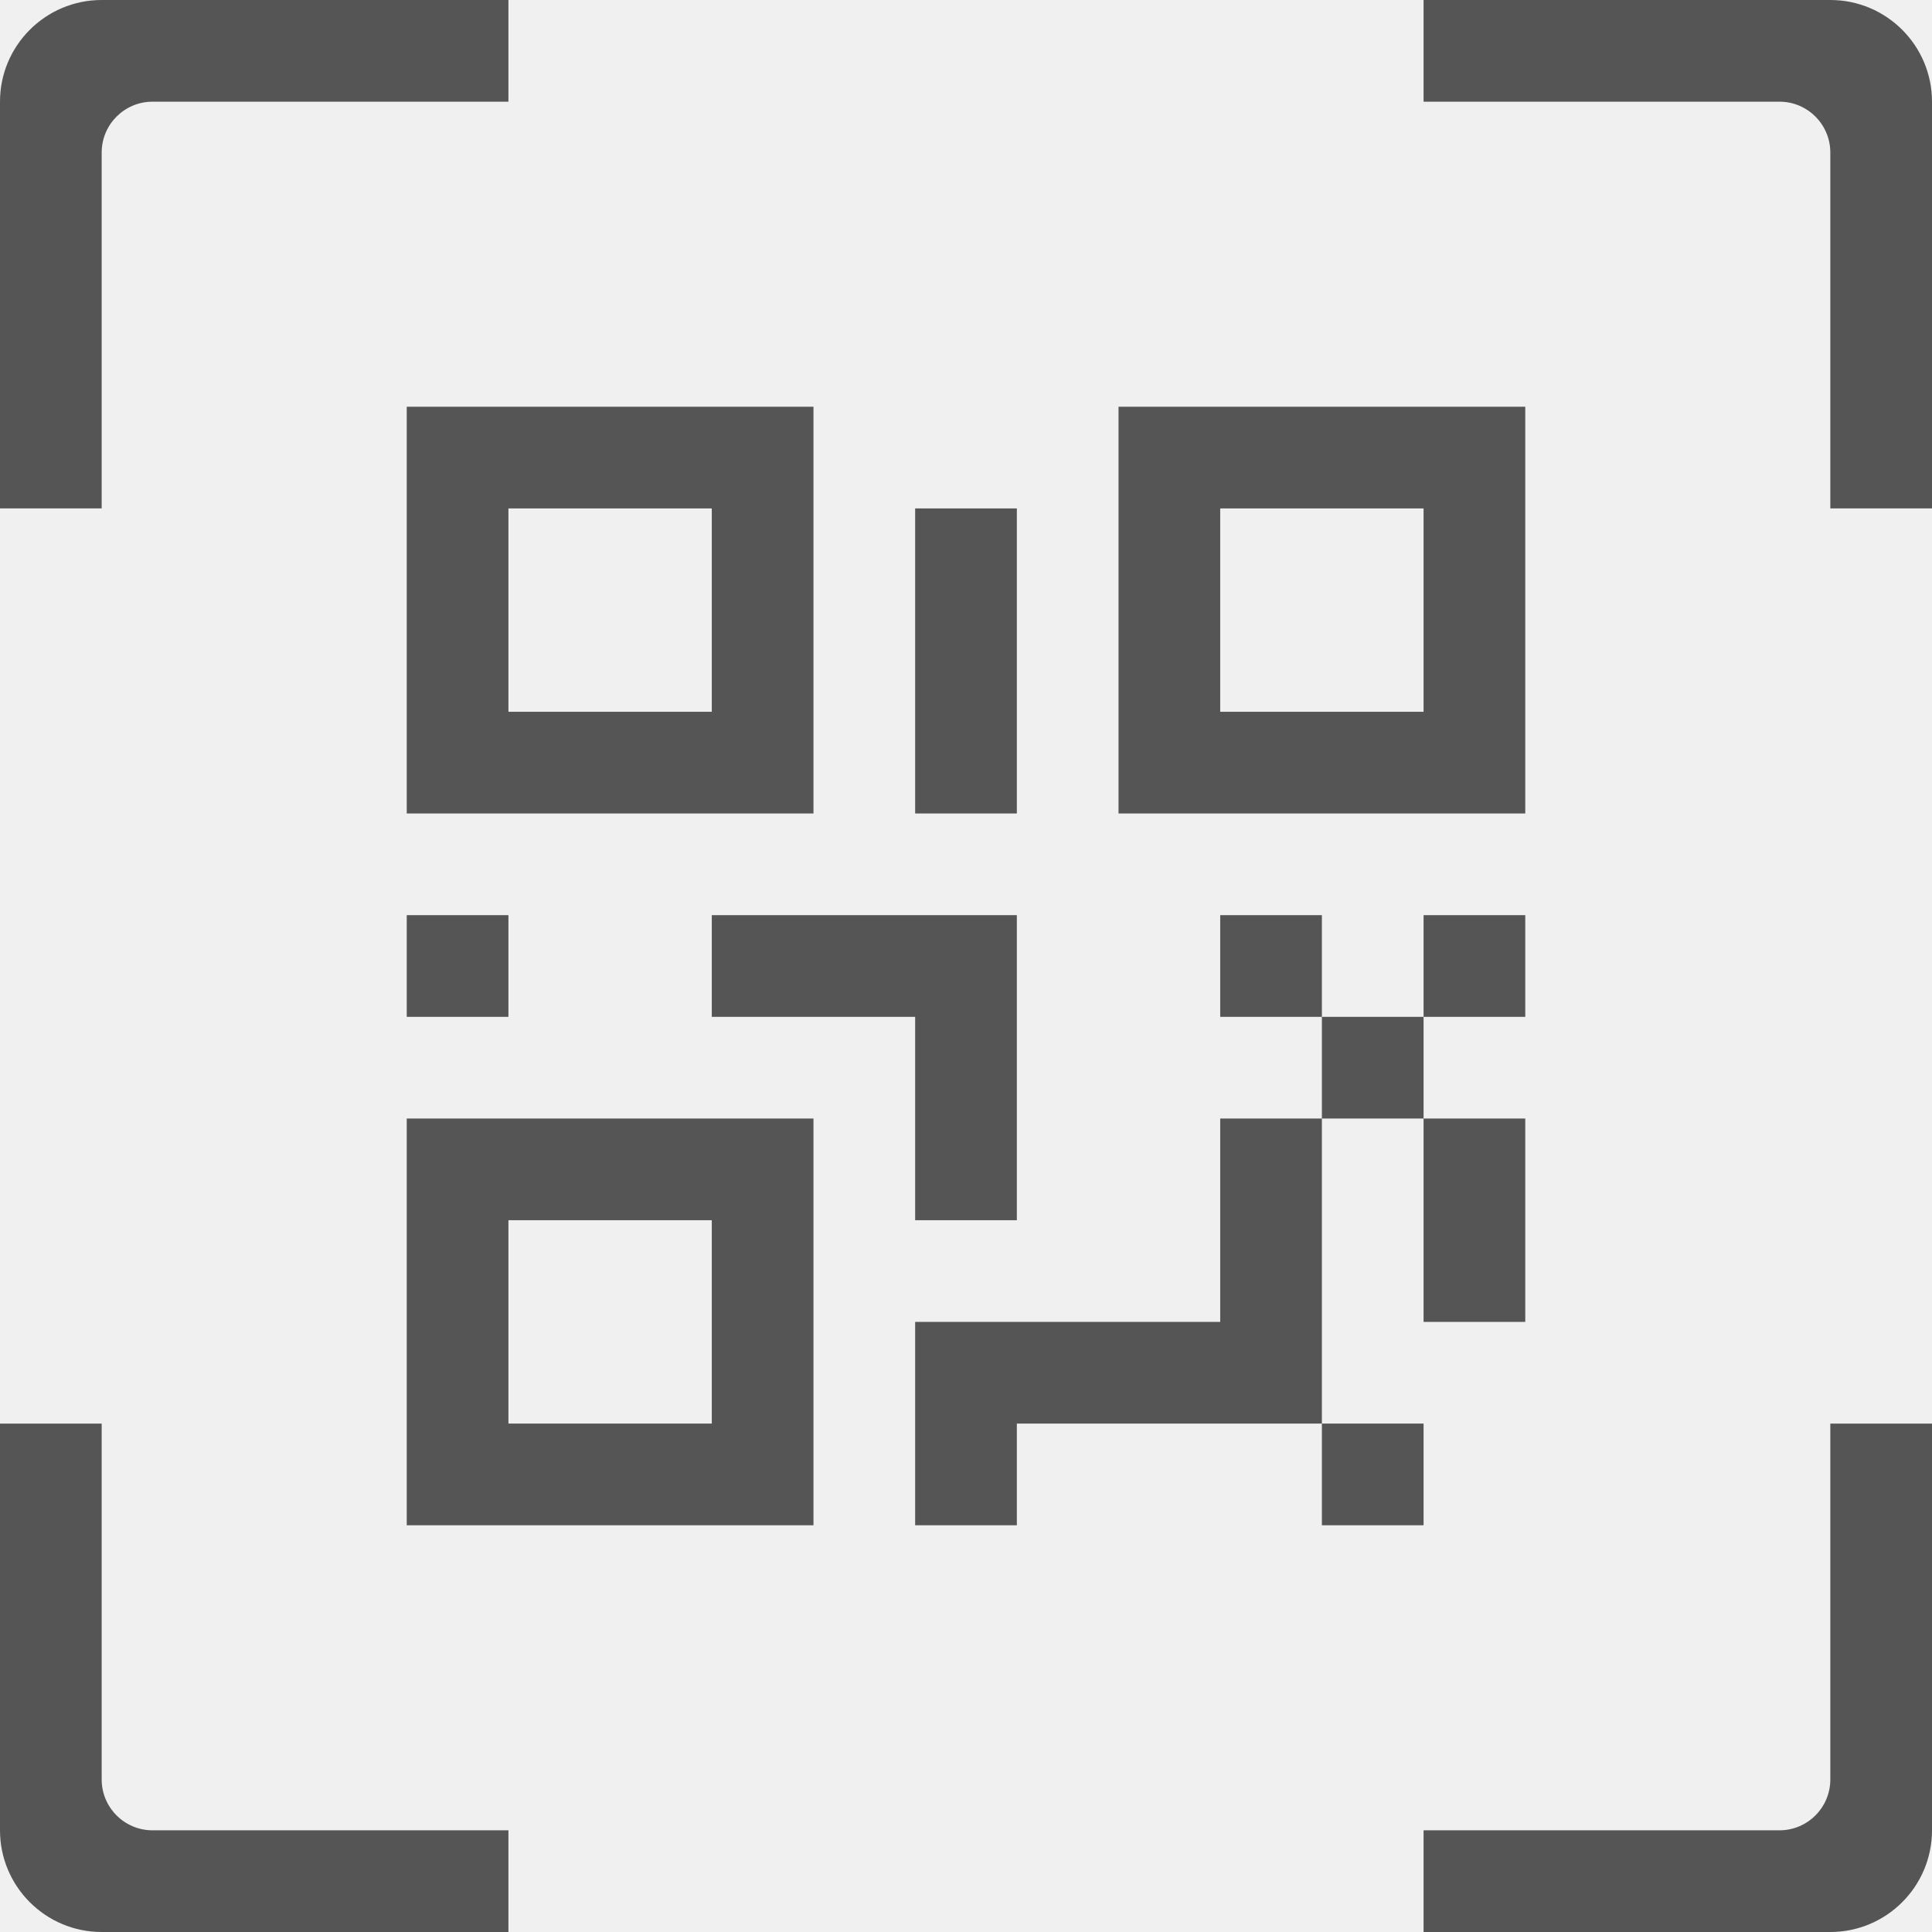
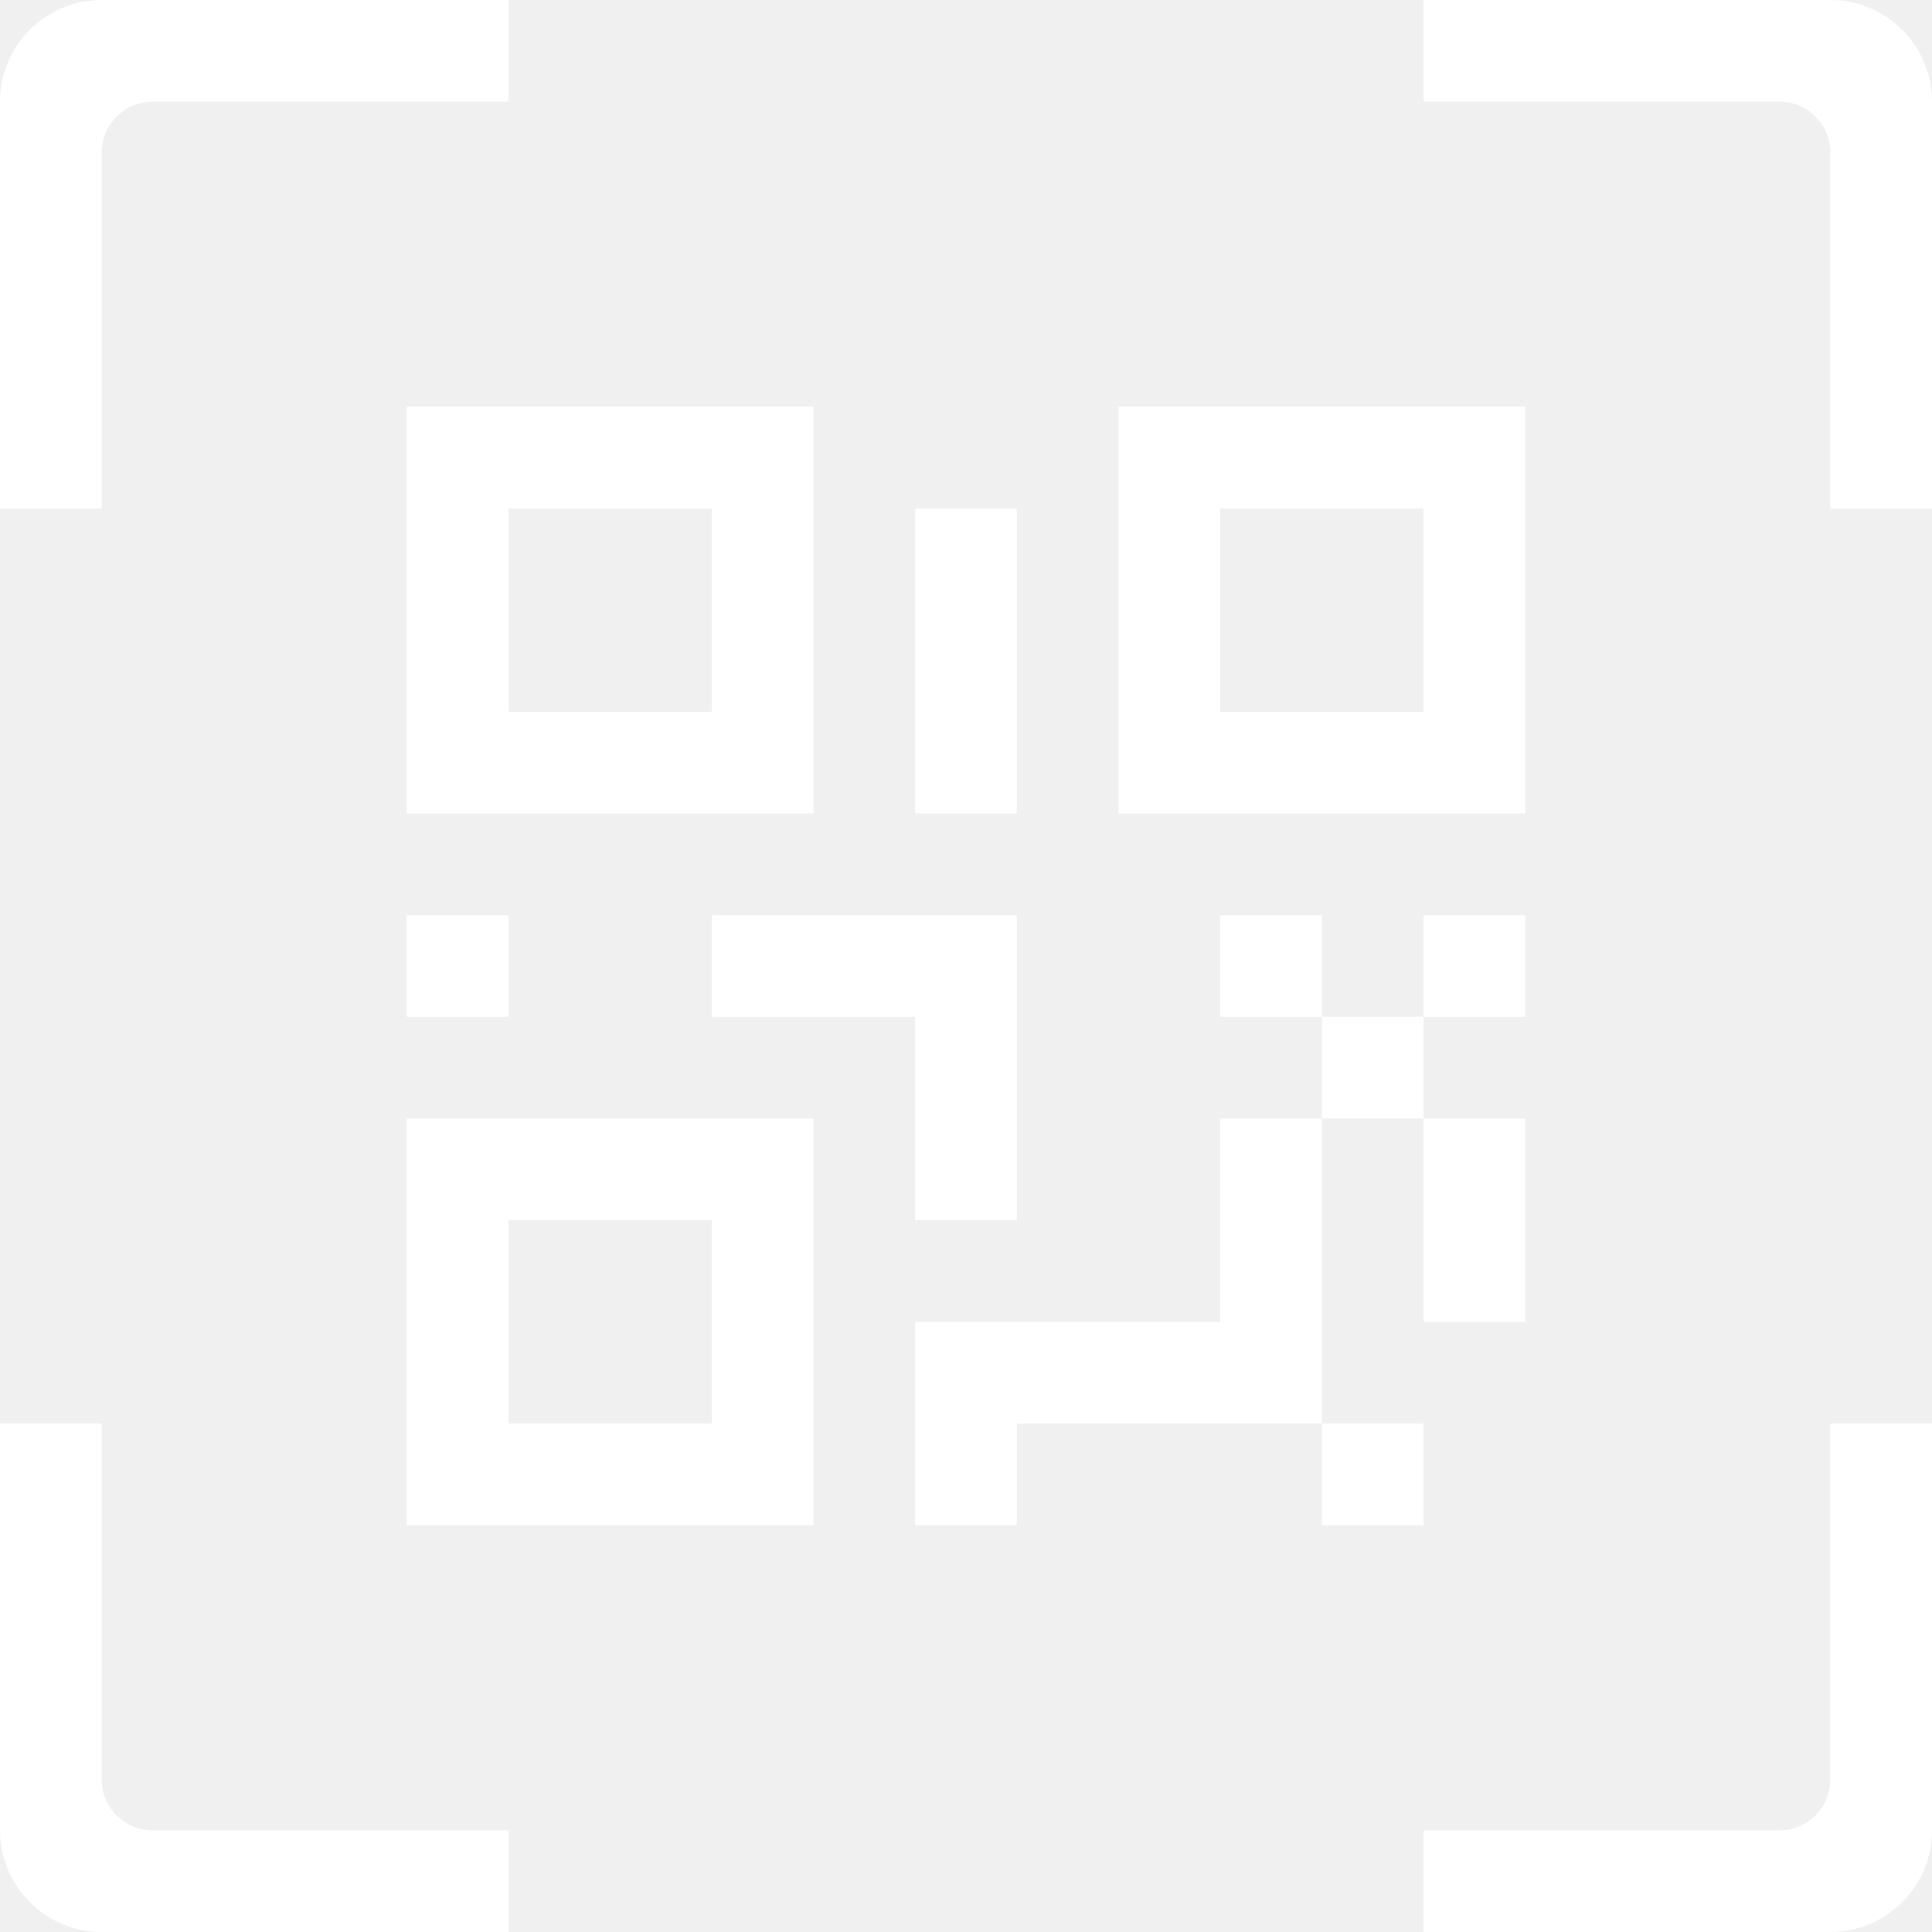
<svg xmlns="http://www.w3.org/2000/svg" width="19" height="19" viewBox="0 0 19 19" fill="none">
-   <path d="M0 1C0 0.448 0.448 0 1 0H5V1H1.5C1.224 1 1 1.224 1 1.5V5H0V1Z" fill="#555555" />
-   <path d="M1 17.5C1 17.776 1.224 18 1.5 18H5V19H1C0.448 19 0 18.552 0 18V14H1V17.5Z" fill="#555555" />
-   <path d="M19 1C19 0.448 18.552 0 18 0H14V1H17.5C17.776 1 18 1.224 18 1.5V5H19V1Z" fill="#555555" />
-   <path d="M14 18H17.5C17.776 18 18 17.776 18 17.5V14H19V18C19 18.552 18.552 19 18 19H14V18Z" fill="#555555" />
-   <path fill-rule="evenodd" clip-rule="evenodd" d="M4 11H8V15H4V11ZM5 12H7V14H5V12Z" fill="#555555" />
-   <path fill-rule="evenodd" clip-rule="evenodd" d="M15 4H11V8H15V4ZM14 5H12V7H14V5Z" fill="#555555" />
-   <path fill-rule="evenodd" clip-rule="evenodd" d="M4 4H8V8H4V4ZM5 5H7V7H5V5Z" fill="#555555" />
-   <path d="M9 5H10V8H9V5Z" fill="#555555" />
-   <path d="M9 12H10V9H7V10H9V12Z" fill="#555555" />
-   <path d="M4 9H5V10H4V9Z" fill="#555555" />
-   <path d="M13 9H12V10H13V11H12V13H9V15H10V14H13V15H14V14H13V11H14V13H15V11H14V10H15V9H14V10H13V9Z" fill="#555555" />
+   <path d="M0 1C0 0.448 0.448 0 1 0H5V1H1.5C1.224 1 1 1.224 1 1.5V5H0V1Z" fill="#fff" />
+   <path d="M1 17.5C1 17.776 1.224 18 1.5 18H5V19H1C0.448 19 0 18.552 0 18V14H1V17.5Z" fill="#fff" />
+   <path d="M19 1C19 0.448 18.552 0 18 0H14V1H17.5C17.776 1 18 1.224 18 1.5V5H19V1Z" fill="#fff" />
+   <path d="M14 18H17.5C17.776 18 18 17.776 18 17.5V14H19V18C19 18.552 18.552 19 18 19H14V18Z" fill="#fff" />
+   <path fill-rule="evenodd" clip-rule="evenodd" d="M4 11H8V15H4V11ZM5 12H7V14H5V12Z" fill="#fff" />
+   <path fill-rule="evenodd" clip-rule="evenodd" d="M15 4H11V8H15V4ZM14 5H12V7H14V5Z" fill="#fff" />
+   <path fill-rule="evenodd" clip-rule="evenodd" d="M4 4H8V8H4V4ZM5 5H7V7H5V5Z" fill="#fff" />
+   <path d="M9 5H10V8H9V5Z" fill="#fff" />
+   <path d="M9 12H10V9H7V10H9V12Z" fill="#fff" />
+   <path d="M4 9H5V10H4V9Z" fill="#fff" />
+   <path d="M13 9H12V10H13V11H12V13H9V15H10V14H13V15H14V14H13V11H14V13H15V11H14V10H15V9H14V10H13V9Z" fill="#fff" />
</svg>
